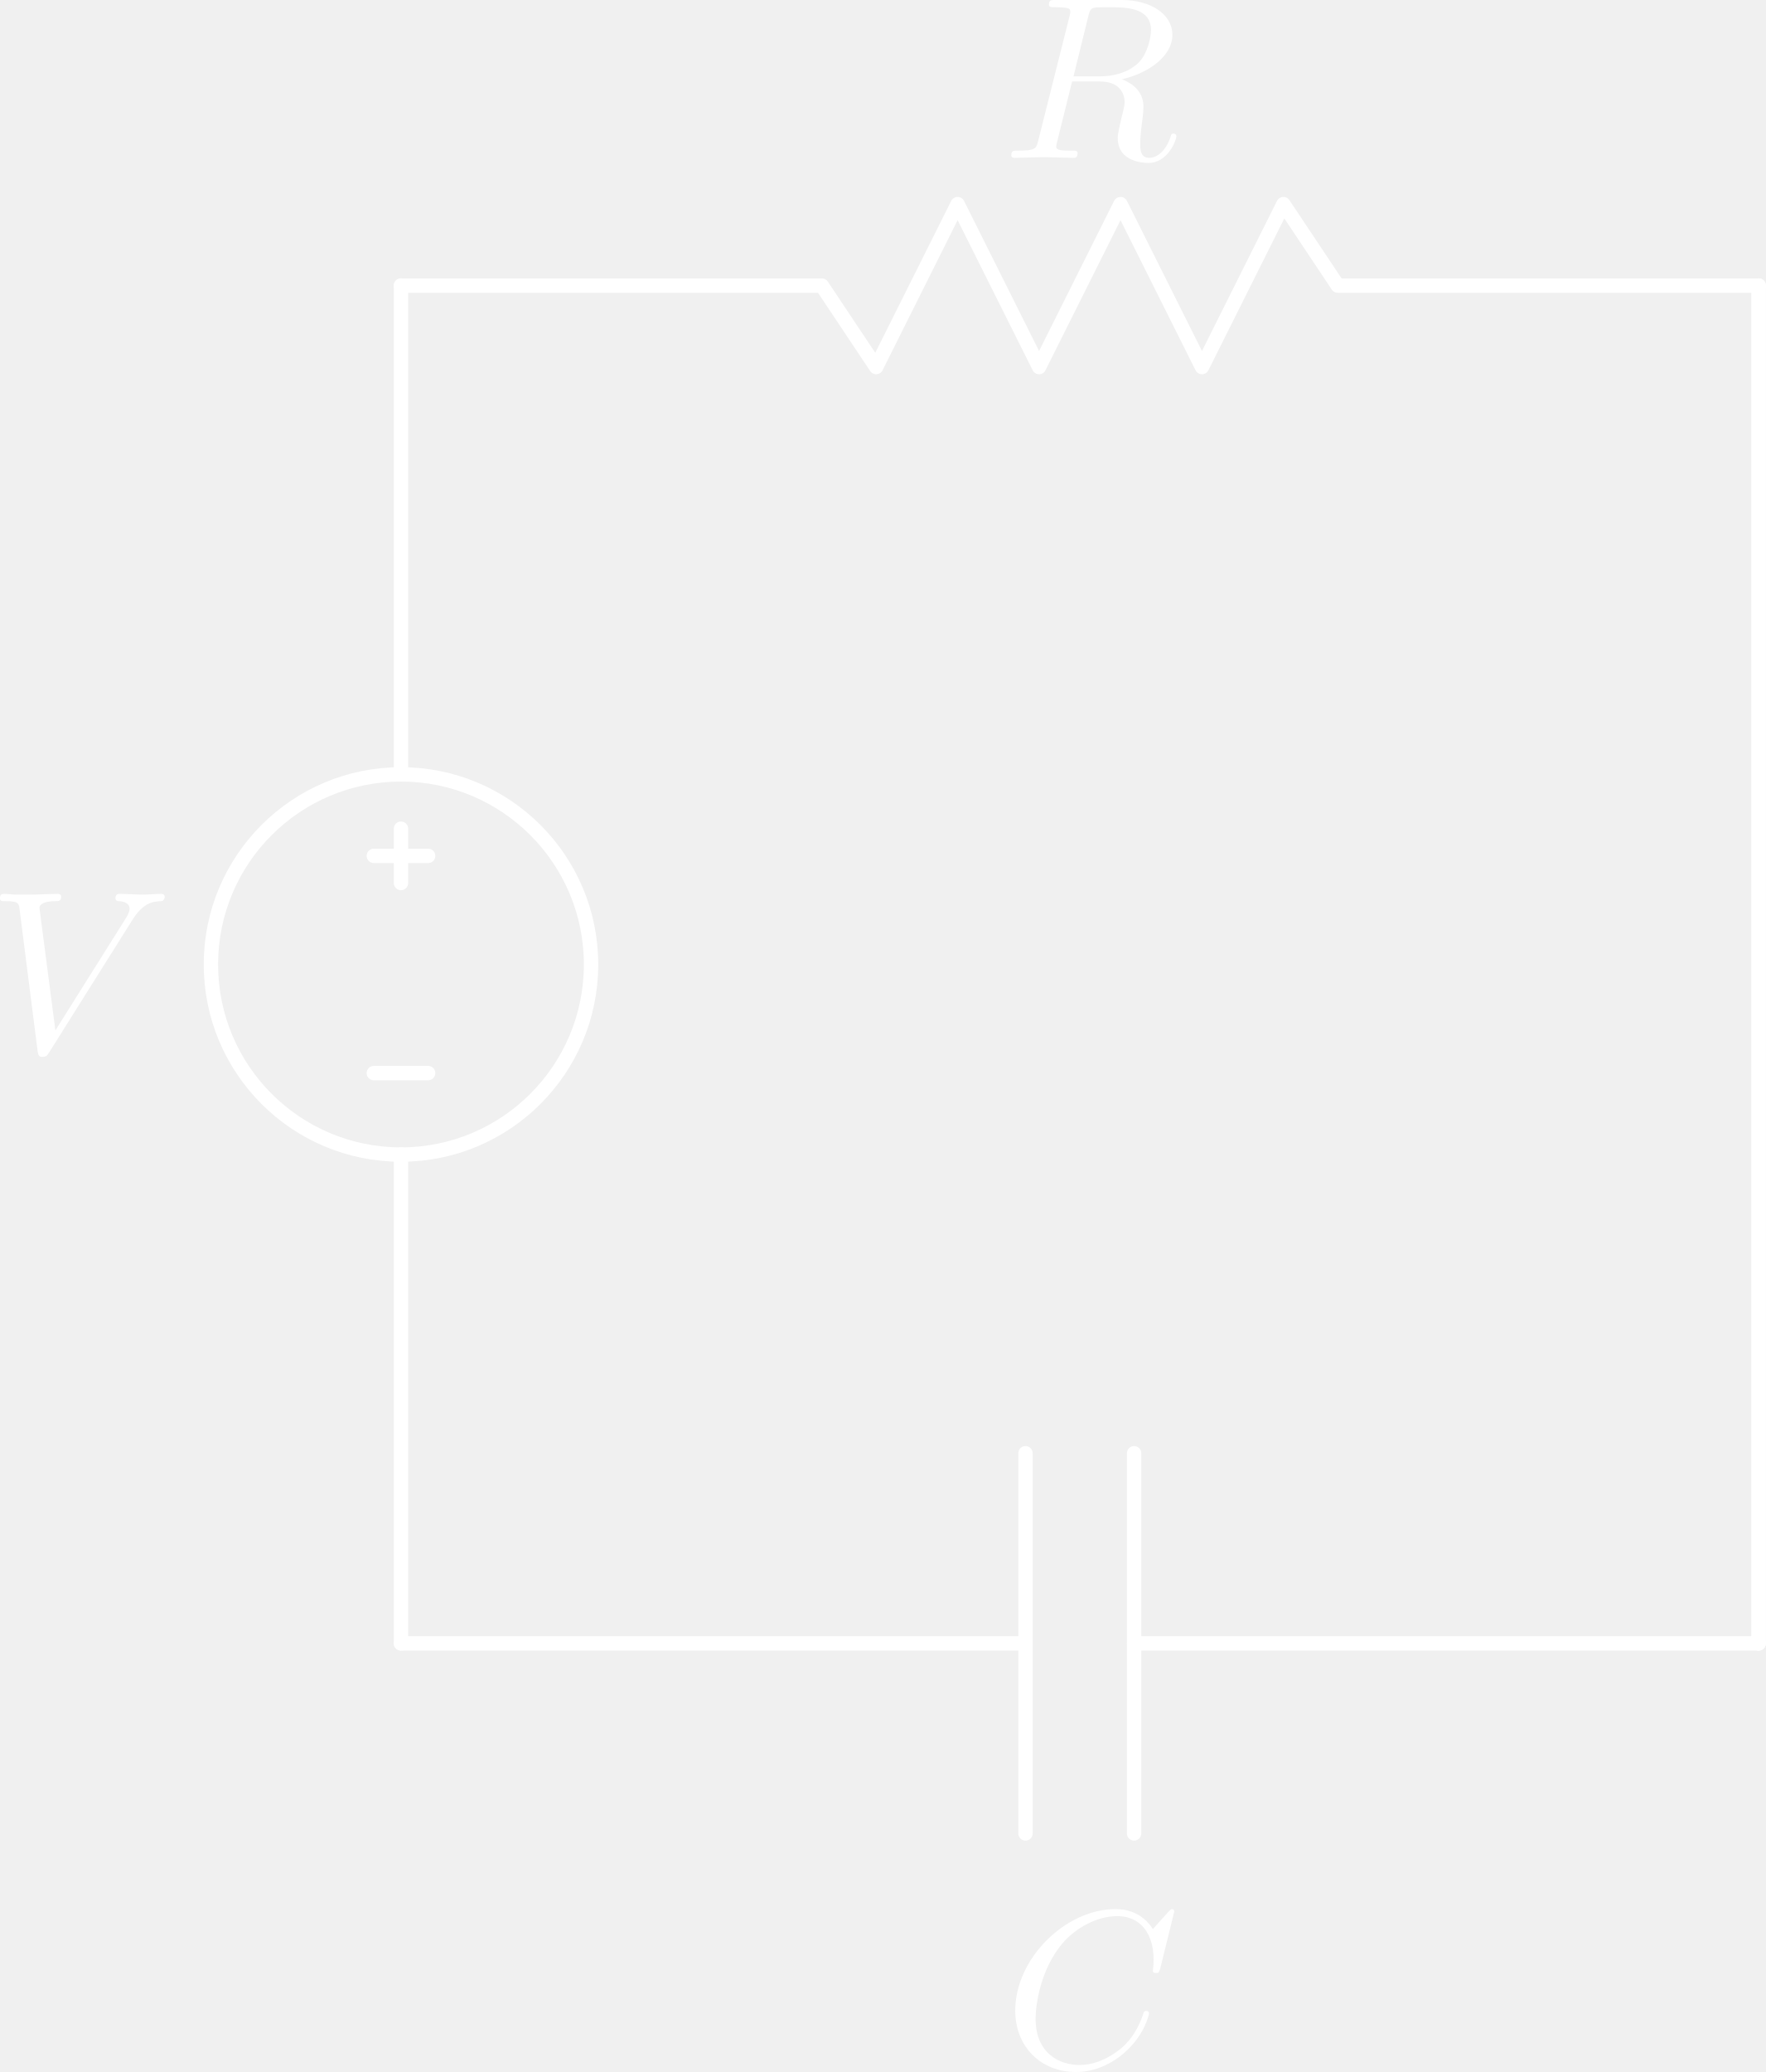
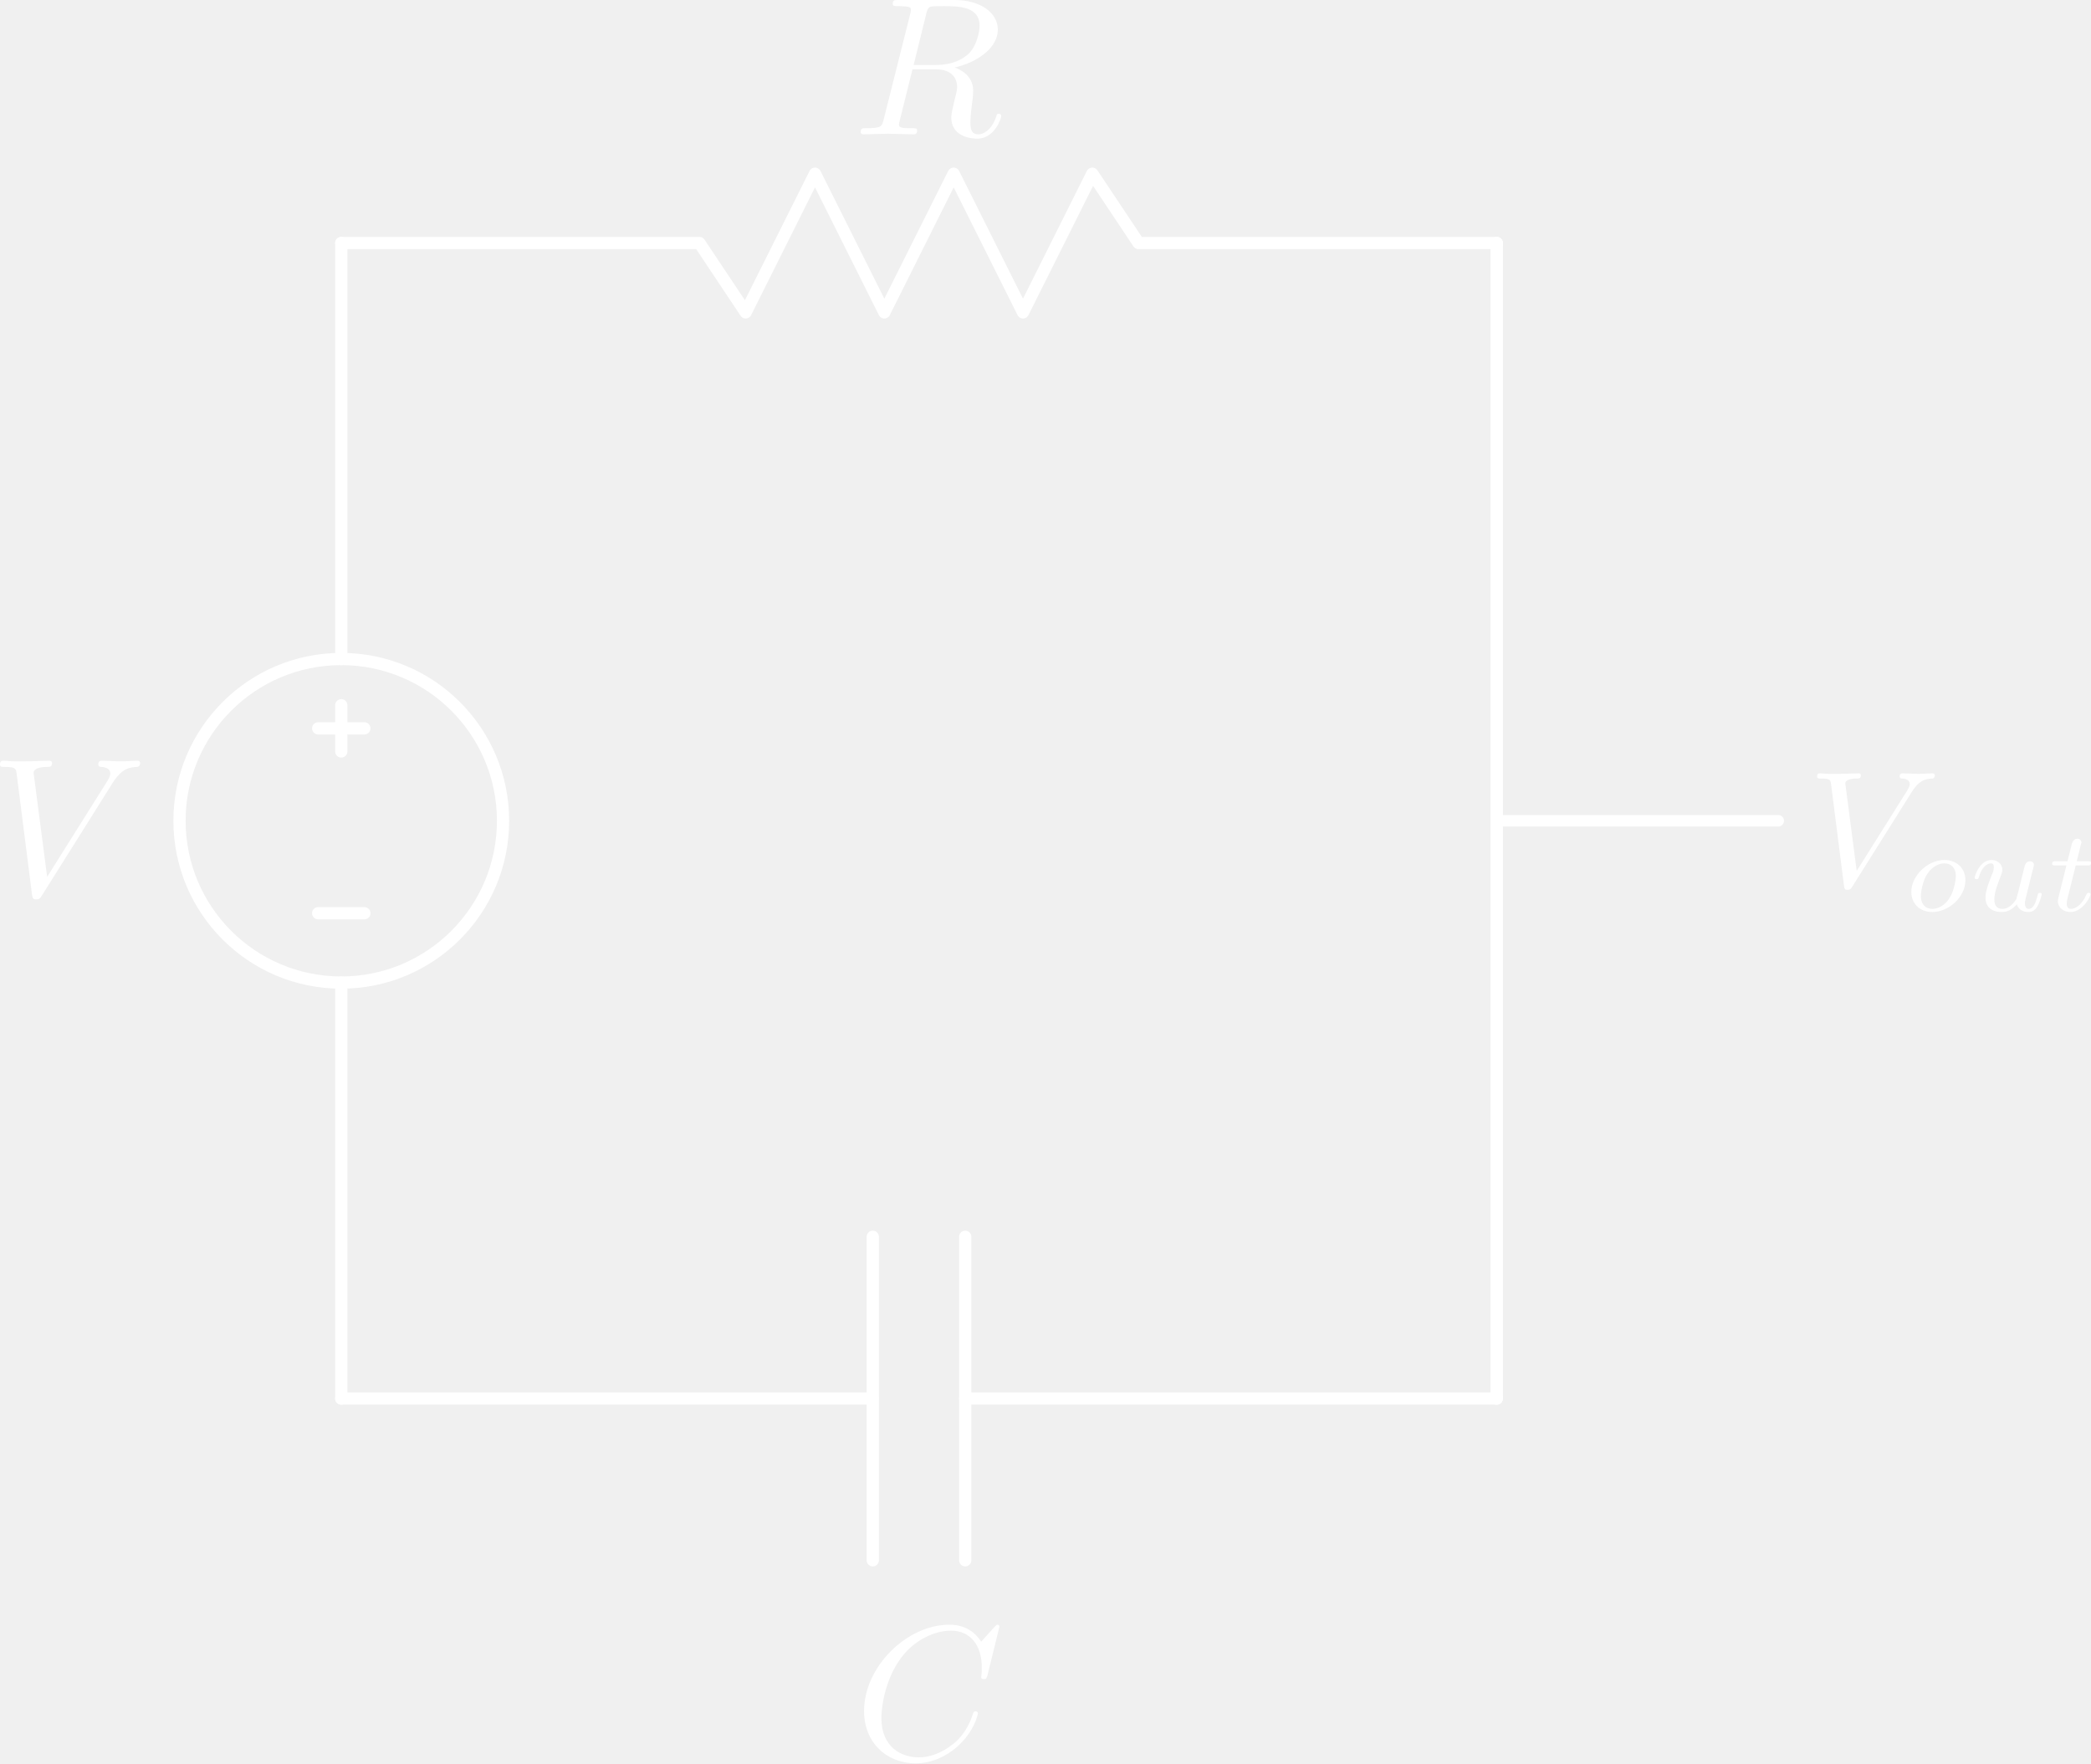
- <svg xmlns="http://www.w3.org/2000/svg" xmlns:ns1="http://www.iki.fi/pav/software/textext/" width="65.032mm" height="76.302mm" viewBox="0 0 65.032 76.302" version="1.1" id="svg5">
+ <svg xmlns="http://www.w3.org/2000/svg" xmlns:ns1="http://www.iki.fi/pav/software/textext/" width="90.483mm" height="76.302mm" viewBox="0 0 90.483 76.302" version="1.1" id="svg5">
  <defs id="defs2" />
-   <g id="g243" transform="rotate(-90,5.142319,140.3747)" style="stroke:#ffffff;stroke-width:0.529;stroke-dasharray:none;stroke-opacity:1">
+   <g id="g243" transform="rotate(-90,5.142316,140.3747)" style="stroke:#ffffff;stroke-width:0.529;stroke-dasharray:none;stroke-opacity:1">
    <path style="fill:none;fill-opacity:1;stroke:#ffffff;stroke-width:0.529;stroke-linecap:round;stroke-linejoin:round;stroke-dasharray:none;stroke-opacity:1" d="M 103,150 H 85" id="path231" />
    <path style="fill:none;fill-opacity:1;stroke:#ffffff;stroke-width:0.529;stroke-linecap:round;stroke-linejoin:round;stroke-dasharray:none;stroke-opacity:1" d="m 117,150 h 18" id="path233" />
    <circle style="fill:none;fill-opacity:1;stroke:#ffffff;stroke-width:0.529;stroke-linecap:round;stroke-linejoin:round;stroke-dasharray:none;stroke-opacity:1" id="path235" cx="110" cy="150" r="7" />
    <path style="fill:none;fill-opacity:1;stroke:#ffffff;stroke-width:0.529;stroke-linecap:round;stroke-linejoin:round;stroke-dasharray:none;stroke-opacity:1" d="m 113,150 h 2" id="path237" />
    <path style="fill:none;fill-opacity:1;stroke:#ffffff;stroke-width:0.529;stroke-linecap:round;stroke-linejoin:round;stroke-dasharray:none;stroke-opacity:1" d="m 114,149 v 2" id="path239" />
    <path style="fill:none;fill-opacity:1;stroke:#ffffff;stroke-width:0.529;stroke-linecap:round;stroke-linejoin:round;stroke-dasharray:none;stroke-opacity:1" d="m 106,149 v 2" id="path241" />
  </g>
  <g id="g256" transform="matrix(0.6400016,0,0,0.6400016,-197.5827,-339.4863)">
    <g transform="matrix(1.33333,0,0,1.33333,384.6538,652.3005)" ns1:version="1.8.2" ns1:texconverter="pdflatex" ns1:pdfconverter="inkscape" ns1:text=" $V$" ns1:preamble="/home/brage/.config/inkscape/extensions/circuitSymbols/circuitSymbolsPreamble.tex" ns1:scale="1.0" ns1:alignment="middle center" ns1:stroke-to-path="0" ns1:inkscapeversion="1.0.1" ns1:jacobian_sqrt="1.33333" id="g254" style="fill:#ffffff;fill-opacity:1">
      <defs id="id-282d1850-f65a-49ea-bc43-0667e07a7572" />
      <g fill="#000000" fill-opacity="1" id="id-5c52a930-4f2b-4dd2-ba9f-935c87c08150" transform="translate(-149.275,-127.953)" style="fill:#ffffff;fill-opacity:1">
        <g transform="translate(148.712,134.765)" id="g251" style="fill:#ffffff;fill-opacity:1">
          <path d="m -50.683,-58.487 c 0.484,-0.781 0.906,-0.812 1.266,-0.828 0.125,-0.016 0.141,-0.172 0.141,-0.188 0,-0.078 -0.062,-0.125 -0.141,-0.125 -0.25,0 -0.547,0.031 -0.812,0.031 -0.328,0 -0.672,-0.031 -0.984,-0.031 -0.062,0 -0.188,0 -0.188,0.188 0,0.109 0.078,0.125 0.156,0.125 0.266,0.016 0.453,0.125 0.453,0.328 0,0.156 -0.141,0.375 -0.141,0.375 l -3.062,4.875 -0.688,-5.281 c 0,-0.172 0.234,-0.297 0.688,-0.297 0.141,0 0.25,0 0.25,-0.203 0,-0.078 -0.078,-0.109 -0.125,-0.109 -0.406,0 -0.828,0.031 -1.25,0.031 -0.172,0 -0.359,0 -0.547,0 -0.172,0 -0.359,-0.031 -0.531,-0.031 -0.078,0 -0.188,0 -0.188,0.188 0,0.125 0.078,0.125 0.25,0.125 0.547,0 0.562,0.094 0.594,0.344 l 0.781,6.141 c 0.031,0.203 0.078,0.234 0.203,0.234 0.156,0 0.203,-0.047 0.281,-0.172 z m 0,0" id="id-a28db379-960b-484f-96d4-0c32d2b69a22" style="fill:#ffffff;fill-opacity:1" />
        </g>
      </g>
    </g>
  </g>
-   <g id="g714" transform="translate(-90.23237,-129.483)" style="stroke:#ffffff;stroke-width:0.529;stroke-dasharray:none;stroke-opacity:1">
+   <g id="g714" transform="translate(-90.23238,-129.483)" style="stroke:#ffffff;stroke-width:0.529;stroke-dasharray:none;stroke-opacity:1">
    <path style="fill:none;fill-opacity:1;stroke:#ffffff;stroke-width:0.529;stroke-linecap:round;stroke-linejoin:round;stroke-dasharray:none;stroke-opacity:1" d="m 105,140 h 15.5 l 2,3 3,-6 3,6 3,-6 3,6 3,-6 2,3 H 155" id="path712" />
  </g>
  <g id="g727" transform="matrix(0.6400011,0,0,0.6400011,-215.836,-356.5586)">
    <g transform="matrix(1.33333,0,0,1.33333,458.2899,602.0538)" ns1:version="1.8.2" ns1:texconverter="pdflatex" ns1:pdfconverter="inkscape" ns1:text=" $R$" ns1:preamble="/home/brage/.config/inkscape/extensions/circuitSymbols/circuitSymbolsPreamble.tex" ns1:scale="1.0" ns1:alignment="middle center" ns1:stroke-to-path="0" ns1:inkscapeversion="1.0.1" ns1:jacobian_sqrt="1.33333" id="g725">
      <defs id="id-e1fcf97f-ea33-45e4-8676-8c37919ed4b3" />
      <g fill="#000000" fill-opacity="1" id="id-e3a4eeb4-6fb3-47f1-b277-1f027743c231" transform="translate(-149.118,-127.953)">
        <g transform="translate(148.712,134.765)" id="g722">
          <path d="m -43.406,-39.824 c 0.062,-0.234 0.094,-0.328 0.281,-0.359 0.094,-0.016 0.406,-0.016 0.609,-0.016 0.703,0 1.812,0 1.812,0.984 0,0.344 -0.156,1.031 -0.547,1.422 -0.266,0.25 -0.781,0.578 -1.688,0.578 h -1.109 z m 1.438,2.734 c 1.016,-0.219 2.188,-0.922 2.188,-1.922 0,-0.859 -0.891,-1.5 -2.203,-1.5 h -2.828 c -0.203,0 -0.297,0 -0.297,0.203 0,0.109 0.094,0.109 0.281,0.109 0.016,0 0.203,0 0.375,0.016 0.188,0.031 0.266,0.031 0.266,0.172 0,0.031 0,0.062 -0.031,0.188 l -1.344,5.344 c -0.094,0.391 -0.109,0.469 -0.906,0.469 -0.172,0 -0.266,0 -0.266,0.203 0,0.109 0.125,0.109 0.141,0.109 0.281,0 0.984,-0.031 1.25,-0.031 0.281,0 1,0.031 1.281,0.031 0.078,0 0.188,0 0.188,-0.203 0,-0.109 -0.078,-0.109 -0.281,-0.109 -0.359,0 -0.641,0 -0.641,-0.172 0,-0.062 0.016,-0.109 0.031,-0.172 l 0.656,-2.641 h 1.188 c 0.906,0 1.078,0.562 1.078,0.906 0,0.141 -0.078,0.453 -0.141,0.688 -0.062,0.281 -0.156,0.641 -0.156,0.844 0,1.078 1.203,1.078 1.328,1.078 0.844,0 1.203,-1 1.203,-1.141 0,-0.125 -0.109,-0.125 -0.125,-0.125 -0.094,0 -0.109,0.062 -0.125,0.141 -0.25,0.734 -0.688,0.906 -0.906,0.906 -0.328,0 -0.406,-0.219 -0.406,-0.609 0,-0.312 0.062,-0.812 0.109,-1.141 0.016,-0.141 0.031,-0.328 0.031,-0.469 0,-0.766 -0.672,-1.078 -0.938,-1.172 z m 0,0" id="id-ffc87f5a-b128-4667-b1cc-e365167ffae2" style="fill:#ffffff;fill-opacity:1" />
        </g>
      </g>
    </g>
  </g>
-   <g id="g933" transform="translate(-90.23237,-79.48299)" style="stroke:#ffffff;stroke-width:0.529;stroke-dasharray:none;stroke-opacity:1">
+   <g id="g933" transform="translate(-90.23238,-79.48299)" style="stroke:#ffffff;stroke-width:0.529;stroke-dasharray:none;stroke-opacity:1">
    <path style="fill:none;fill-opacity:1;stroke:#ffffff;stroke-width:0.529;stroke-linecap:round;stroke-linejoin:round;stroke-dasharray:none;stroke-opacity:1" d="m 132,140 h 23" id="path925" />
    <path style="fill:none;fill-opacity:1;stroke:#ffffff;stroke-width:0.529;stroke-linecap:round;stroke-linejoin:round;stroke-dasharray:none;stroke-opacity:1" d="M 132,147 V 133" id="path927" />
    <path style="fill:none;fill-opacity:1;stroke:#ffffff;stroke-width:0.529;stroke-linecap:round;stroke-linejoin:round;stroke-dasharray:none;stroke-opacity:1" d="M 128,140 H 105" id="path929" />
    <path style="fill:none;fill-opacity:1;stroke:#ffffff;stroke-width:0.529;stroke-linecap:round;stroke-linejoin:round;stroke-dasharray:none;stroke-opacity:1" d="M 128,147 V 133" id="path931" />
  </g>
  <g id="g946" transform="matrix(0.6206912,0,0,0.6206912,-208.2176,-303.9886)">
    <g transform="matrix(1.33333,0,0,1.33333,395.7,603.0234)" ns1:version="1.8.2" ns1:texconverter="pdflatex" ns1:pdfconverter="inkscape" ns1:text=" $C$" ns1:preamble="/home/brage/.config/inkscape/extensions/circuitSymbols/circuitSymbolsPreamble.tex" ns1:scale="1.0" ns1:alignment="middle center" ns1:stroke-to-path="0" ns1:inkscapeversion="1.0.1" ns1:jacobian_sqrt="1.33333" id="g944" style="fill:#ffffff;fill-opacity:1">
      <defs id="id-a1176b6d-379c-4d1e-b605-3386fa9b1116" />
      <g fill="#000000" fill-opacity="1" id="id-38da77c6-c006-4cbe-9c48-64c752555935" transform="translate(-149.212,-127.734)" style="fill:#ffffff;fill-opacity:1">
        <g transform="translate(148.712,134.765)" id="g941" style="fill:#ffffff;fill-opacity:1">
          <path d="m 7.578,-6.922 c 0,-0.031 -0.016,-0.109 -0.109,-0.109 -0.031,0 -0.047,0.016 -0.156,0.125 L 6.625,-6.141 C 6.531,-6.281 6.078,-7.031 4.969,-7.031 2.734,-7.031 0.5,-4.828 0.5,-2.516 0.5,-0.875 1.672,0.219 3.203,0.219 c 0.859,0 1.625,-0.391 2.156,-0.859 0.922,-0.812 1.094,-1.719 1.094,-1.75 C 6.453,-2.5 6.344,-2.5 6.328,-2.5 c -0.062,0 -0.109,0.031 -0.125,0.109 -0.094,0.281 -0.328,1 -1.016,1.578 -0.688,0.547 -1.312,0.719 -1.828,0.719 -0.891,0 -1.953,-0.516 -1.953,-2.062 0,-0.578 0.203,-2.188 1.203,-3.359 0.609,-0.703 1.547,-1.203 2.438,-1.203 1.016,0 1.609,0.766 1.609,1.922 0,0.406 -0.031,0.406 -0.031,0.516 0,0.094 0.109,0.094 0.141,0.094 0.125,0 0.125,-0.016 0.188,-0.203 z m 0,0" id="id-58599665-d842-40a2-9f1f-1f11269eeeb3" style="fill:#ffffff;fill-opacity:1" />
        </g>
      </g>
    </g>
  </g>
  <path style="fill:#575757;fill-rule:evenodd;stroke:#ffffff;stroke-width:0.529;stroke-linecap:round;stroke-linejoin:bevel;stroke-dasharray:none;stroke-opacity:1" d="m 64.768,10.517 v 50" id="path1030" />
  <path style="fill:none;fill-rule:evenodd;stroke:#ffffff;stroke-width:0.529;stroke-linecap:round;stroke-linejoin:bevel;stroke-dasharray:none;stroke-opacity:1" d="m 64.768,10.517 v 50" id="path1034" />
+   <path style="fill:none;stroke:#ffffff;stroke-width:0.5;stroke-linecap:round;stroke-linejoin:bevel;stroke-dasharray:none;stroke-opacity:1" d="m 64.768,35.517 c 12.18,0 12.18,0 12.18,0" id="path330" />
+   <g transform="matrix(0.7169315,0,0,0.7169315,78.63072,33.46463)" ns1:version="1.8.2" ns1:texconverter="pdflatex" ns1:pdfconverter="inkscape" ns1:text="$V_{out}$" ns1:preamble="/home/brage/.config/inkscape/extensions/inkscapeMadeEasy/basicLatexPackages.tex" ns1:scale="1.0" ns1:alignment="middle center" ns1:stroke-to-path="0" ns1:jacobian_sqrt="0.352778" id="g2283" style="fill:#ffffff;fill-opacity:1;stroke-width:0.999;stroke-dasharray:none">
+     <defs id="id-a45f78a0-c4fe-4dde-bfcf-3d2304dfa837">
+       <g id="id-b754c9f0-8795-4cc6-859d-4034e6690f5b">
+         <g id="id-d154ff72-5d6e-4b47-aea4-51a2ac7d3520" />
+         <g id="id-d711f4a6-d6b4-468d-837f-0566884ac9e3">
+           <path d="M 6.266,-5.672 C 6.75,-6.453 7.172,-6.484 7.531,-6.5 c 0.125,-0.016 0.141,-0.172 0.141,-0.188 0,-0.078 -0.062,-0.125 -0.141,-0.125 -0.25,0 -0.547,0.031 -0.812,0.031 -0.328,0 -0.672,-0.031 -0.984,-0.031 -0.062,0 -0.188,0 -0.188,0.188 0,0.109 0.078,0.125 0.156,0.125 0.266,0.016 0.453,0.125 0.453,0.328 0,0.156 -0.141,0.375 -0.141,0.375 l -3.062,4.875 -0.688,-5.281 C 2.266,-6.375 2.5,-6.5 2.953,-6.5 c 0.141,0 0.25,0 0.25,-0.203 0,-0.078 -0.078,-0.109 -0.125,-0.109 -0.406,0 -0.828,0.031 -1.25,0.031 -0.172,0 -0.359,0 -0.547,0 -0.172,0 -0.359,-0.031 -0.531,-0.031 -0.078,0 -0.188,0 -0.188,0.188 0,0.125 0.078,0.125 0.25,0.125 0.547,0 0.562,0.094 0.594,0.344 L 2.188,-0.016 C 2.219,0.188 2.266,0.219 2.391,0.219 c 0.156,0 0.203,-0.047 0.281,-0.172 z m 0,0" id="id-df94f811-d5d1-402b-a319-66f63519daad" />
+         </g>
+         <g id="id-04fde5cb-6a0a-41a4-917e-739c36cc91be" />
+         <g id="id-95a45922-ea97-4646-a78e-23f1ef1725e4">
+           <path d="m 3.703,-1.859 c 0,-0.766 -0.578,-1.219 -1.266,-1.219 -1.031,0 -2,0.969 -2,1.922 0,0.703 0.5,1.219 1.266,1.219 1,0 2,-0.906 2,-1.922 z m -2,1.734 c -0.344,0 -0.688,-0.219 -0.688,-0.781 0,-0.281 0.125,-0.969 0.406,-1.359 C 1.719,-2.703 2.125,-2.875 2.438,-2.875 c 0.375,0 0.688,0.25 0.688,0.766 C 3.125,-1.938 3.047,-1.25 2.734,-0.766 2.469,-0.344 2.062,-0.125 1.703,-0.125 Z m 0,0" id="id-f4d2b8d6-e476-466c-b505-d8a5c656a4a4" />
+         </g>
+         <g id="id-8f1f7b4b-0e23-4951-abe1-e2165a923113">
+           <path d="M 2.953,-1.125 C 2.906,-0.984 2.844,-0.719 2.844,-0.719 2.703,-0.5 2.422,-0.125 2,-0.125 c -0.484,0 -0.484,-0.453 -0.484,-0.578 0,-0.406 0.188,-0.906 0.391,-1.422 C 1.953,-2.266 2,-2.359 2,-2.469 2,-2.844 1.688,-3.078 1.344,-3.078 0.641,-3.078 0.328,-2.125 0.328,-2 c 0,0.078 0.094,0.078 0.125,0.078 0.094,0 0.094,-0.031 0.125,-0.109 0.156,-0.562 0.469,-0.844 0.734,-0.844 0.125,0 0.172,0.078 0.172,0.234 0,0.172 -0.047,0.312 -0.125,0.469 -0.375,0.969 -0.375,1.172 -0.375,1.359 0,0.109 0,0.438 0.266,0.656 0.203,0.172 0.469,0.219 0.719,0.219 0.438,0 0.672,-0.234 0.906,-0.453 C 3.031,0.062 3.484,0.062 3.578,0.062 3.812,0.062 4,-0.062 4.125,-0.297 4.281,-0.578 4.375,-0.969 4.375,-1 c 0,-0.094 -0.094,-0.094 -0.109,-0.094 -0.109,0 -0.109,0.031 -0.156,0.219 -0.094,0.328 -0.219,0.75 -0.516,0.75 -0.172,0 -0.234,-0.156 -0.234,-0.344 0,-0.109 0.062,-0.375 0.109,-0.547 0.047,-0.188 0.125,-0.469 0.156,-0.625 l 0.156,-0.625 C 3.828,-2.438 3.906,-2.75 3.906,-2.781 3.906,-2.922 3.797,-3 3.672,-3 c -0.25,0 -0.312,0.203 -0.359,0.422 z m 0,0" id="id-f461861d-ce30-472e-b8ca-306543d94840" />
+         </g>
+         <g id="id-50ec4ff2-2a14-465a-9865-da9b790e5474">
+           <path d="m 1.719,-2.75 h 0.703 c 0.141,0 0.219,0 0.219,-0.156 C 2.641,-3 2.562,-3 2.438,-3 H 1.781 l 0.25,-1.031 C 2.047,-4.062 2.062,-4.109 2.062,-4.125 c 0,-0.141 -0.109,-0.234 -0.25,-0.234 -0.172,0 -0.266,0.125 -0.328,0.297 C 1.438,-3.875 1.531,-4.219 1.219,-3 H 0.516 c -0.125,0 -0.219,0 -0.219,0.156 C 0.297,-2.75 0.375,-2.75 0.5,-2.75 H 1.156 L 0.75,-1.109 C 0.703,-0.938 0.641,-0.688 0.641,-0.594 c 0,0.406 0.359,0.656 0.75,0.656 0.781,0 1.219,-0.969 1.219,-1.062 0,-0.094 -0.094,-0.094 -0.109,-0.094 -0.094,0 -0.094,0.016 -0.156,0.141 -0.188,0.438 -0.547,0.828 -0.922,0.828 -0.156,0 -0.25,-0.094 -0.25,-0.344 0,-0.062 0.031,-0.219 0.047,-0.281 z m 0,0" id="id-c46fa445-a8f1-408d-b851-a544693b7442" />
+         </g>
+       </g>
+     </defs>
+     <g fill="#000000" fill-opacity="1" id="id-80d8579a-7c0d-4030-a7bf-d4dafa2bdf36" transform="translate(-149.275,-127.953)" style="fill:#ffffff;fill-opacity:1;stroke-width:0.999;stroke-dasharray:none">
+       <g transform="translate(148.712,134.765)" id="g2270" style="fill:#ffffff;fill-opacity:1;stroke-width:0.999;stroke-dasharray:none">
+         <path d="M 6.266,-5.672 C 6.75,-6.453 7.172,-6.484 7.531,-6.5 c 0.125,-0.016 0.141,-0.172 0.141,-0.188 0,-0.078 -0.062,-0.125 -0.141,-0.125 -0.25,0 -0.547,0.031 -0.812,0.031 -0.328,0 -0.672,-0.031 -0.984,-0.031 -0.062,0 -0.188,0 -0.188,0.188 0,0.109 0.078,0.125 0.156,0.125 0.266,0.016 0.453,0.125 0.453,0.328 0,0.156 -0.141,0.375 -0.141,0.375 l -3.062,4.875 -0.688,-5.281 C 2.266,-6.375 2.5,-6.5 2.953,-6.5 c 0.141,0 0.25,0 0.25,-0.203 0,-0.078 -0.078,-0.109 -0.125,-0.109 -0.406,0 -0.828,0.031 -1.25,0.031 -0.172,0 -0.359,0 -0.547,0 -0.172,0 -0.359,-0.031 -0.531,-0.031 -0.078,0 -0.188,0 -0.188,0.188 0,0.125 0.078,0.125 0.25,0.125 0.547,0 0.562,0.094 0.594,0.344 L 2.188,-0.016 C 2.219,0.188 2.266,0.219 2.391,0.219 c 0.156,0 0.203,-0.047 0.281,-0.172 z m 0,0" id="id-ee33028c-0b33-4dfb-a8e8-54f8bb944b33" style="fill:#ffffff;fill-opacity:1;stroke-width:0.999;stroke-dasharray:none" />
+       </g>
+     </g>
+     <g fill="#000000" fill-opacity="1" id="id-9cb92d24-3697-4e83-ad2b-5972d59bdaa0" transform="translate(-149.275,-127.953)" style="fill:#ffffff;fill-opacity:1;stroke-width:0.999;stroke-dasharray:none">
+       <g transform="translate(154.524,136.259)" id="g2274" style="fill:#ffffff;fill-opacity:1;stroke-width:0.999;stroke-dasharray:none">
+         <path d="m 3.703,-1.859 c 0,-0.766 -0.578,-1.219 -1.266,-1.219 -1.031,0 -2,0.969 -2,1.922 0,0.703 0.5,1.219 1.266,1.219 1,0 2,-0.906 2,-1.922 z m -2,1.734 c -0.344,0 -0.688,-0.219 -0.688,-0.781 0,-0.281 0.125,-0.969 0.406,-1.359 C 1.719,-2.703 2.125,-2.875 2.438,-2.875 c 0.375,0 0.688,0.25 0.688,0.766 C 3.125,-1.938 3.047,-1.25 2.734,-0.766 2.469,-0.344 2.062,-0.125 1.703,-0.125 Z m 0,0" id="id-0c18da3b-376d-4569-adae-8fb8a1a56fae" style="fill:#ffffff;fill-opacity:1;stroke-width:0.999;stroke-dasharray:none" />
+       </g>
+       <g transform="translate(158.457,136.259)" id="g2277" style="fill:#ffffff;fill-opacity:1;stroke-width:0.999;stroke-dasharray:none">
+         <path d="M 2.953,-1.125 C 2.906,-0.984 2.844,-0.719 2.844,-0.719 2.703,-0.5 2.422,-0.125 2,-0.125 c -0.484,0 -0.484,-0.453 -0.484,-0.578 0,-0.406 0.188,-0.906 0.391,-1.422 C 1.953,-2.266 2,-2.359 2,-2.469 2,-2.844 1.688,-3.078 1.344,-3.078 0.641,-3.078 0.328,-2.125 0.328,-2 c 0,0.078 0.094,0.078 0.125,0.078 0.094,0 0.094,-0.031 0.125,-0.109 0.156,-0.562 0.469,-0.844 0.734,-0.844 0.125,0 0.172,0.078 0.172,0.234 0,0.172 -0.047,0.312 -0.125,0.469 -0.375,0.969 -0.375,1.172 -0.375,1.359 0,0.109 0,0.438 0.266,0.656 0.203,0.172 0.469,0.219 0.719,0.219 0.438,0 0.672,-0.234 0.906,-0.453 C 3.031,0.062 3.484,0.062 3.578,0.062 3.812,0.062 4,-0.062 4.125,-0.297 4.281,-0.578 4.375,-0.969 4.375,-1 c 0,-0.094 -0.094,-0.094 -0.109,-0.094 -0.109,0 -0.109,0.031 -0.156,0.219 -0.094,0.328 -0.219,0.75 -0.516,0.75 -0.172,0 -0.234,-0.156 -0.234,-0.344 0,-0.109 0.062,-0.375 0.109,-0.547 0.047,-0.188 0.125,-0.469 0.156,-0.625 l 0.156,-0.625 C 3.828,-2.438 3.906,-2.75 3.906,-2.781 3.906,-2.922 3.797,-3 3.672,-3 c -0.25,0 -0.312,0.203 -0.359,0.422 z m 0,0" id="id-cc09d430-363f-45fc-806e-cdcb11cf7ef2" style="fill:#ffffff;fill-opacity:1;stroke-width:0.999;stroke-dasharray:none" />
+       </g>
+       <g transform="translate(163.167,136.259)" id="g2280" style="fill:#ffffff;fill-opacity:1;stroke-width:0.999;stroke-dasharray:none">
+         <path d="m 1.719,-2.75 h 0.703 c 0.141,0 0.219,0 0.219,-0.156 C 2.641,-3 2.562,-3 2.438,-3 H 1.781 l 0.25,-1.031 C 2.047,-4.062 2.062,-4.109 2.062,-4.125 c 0,-0.141 -0.109,-0.234 -0.25,-0.234 -0.172,0 -0.266,0.125 -0.328,0.297 C 1.438,-3.875 1.531,-4.219 1.219,-3 H 0.516 c -0.125,0 -0.219,0 -0.219,0.156 C 0.297,-2.75 0.375,-2.75 0.5,-2.75 H 1.156 L 0.75,-1.109 C 0.703,-0.938 0.641,-0.688 0.641,-0.594 c 0,0.406 0.359,0.656 0.75,0.656 0.781,0 1.219,-0.969 1.219,-1.062 0,-0.094 -0.094,-0.094 -0.109,-0.094 -0.094,0 -0.094,0.016 -0.156,0.141 -0.188,0.438 -0.547,0.828 -0.922,0.828 -0.156,0 -0.25,-0.094 -0.25,-0.344 0,-0.062 0.031,-0.219 0.047,-0.281 z m 0,0" id="id-f248fc25-5388-40c3-8ba2-2d913d976989" style="fill:#ffffff;fill-opacity:1;stroke-width:0.999;stroke-dasharray:none" />
+       </g>
+     </g>
+   </g>
</svg>
